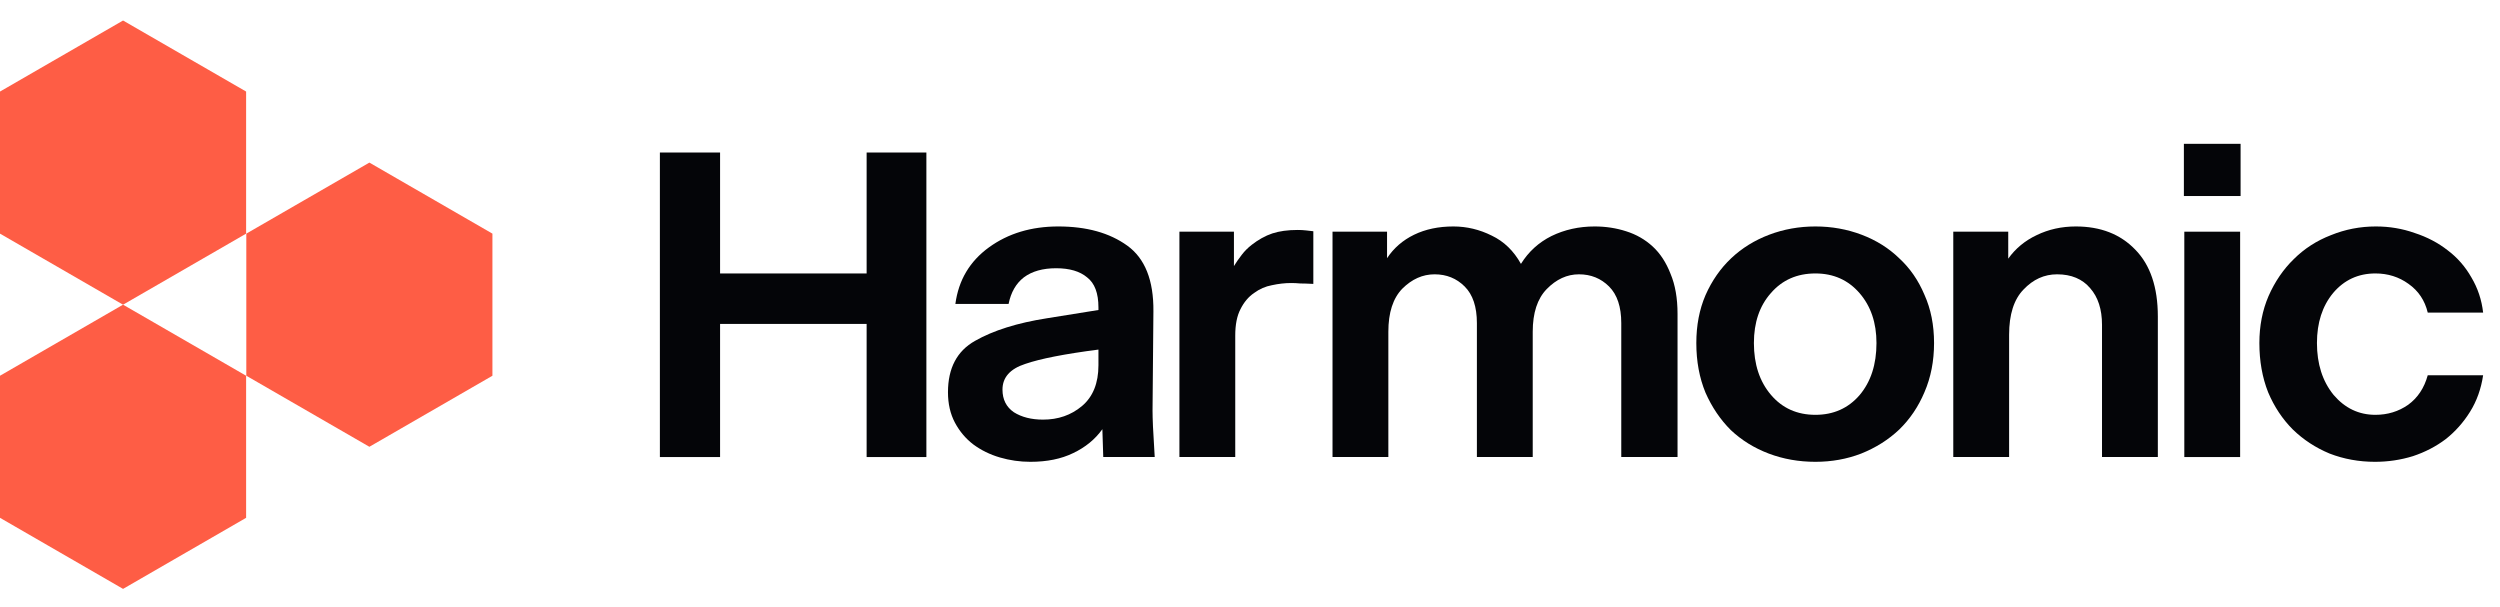
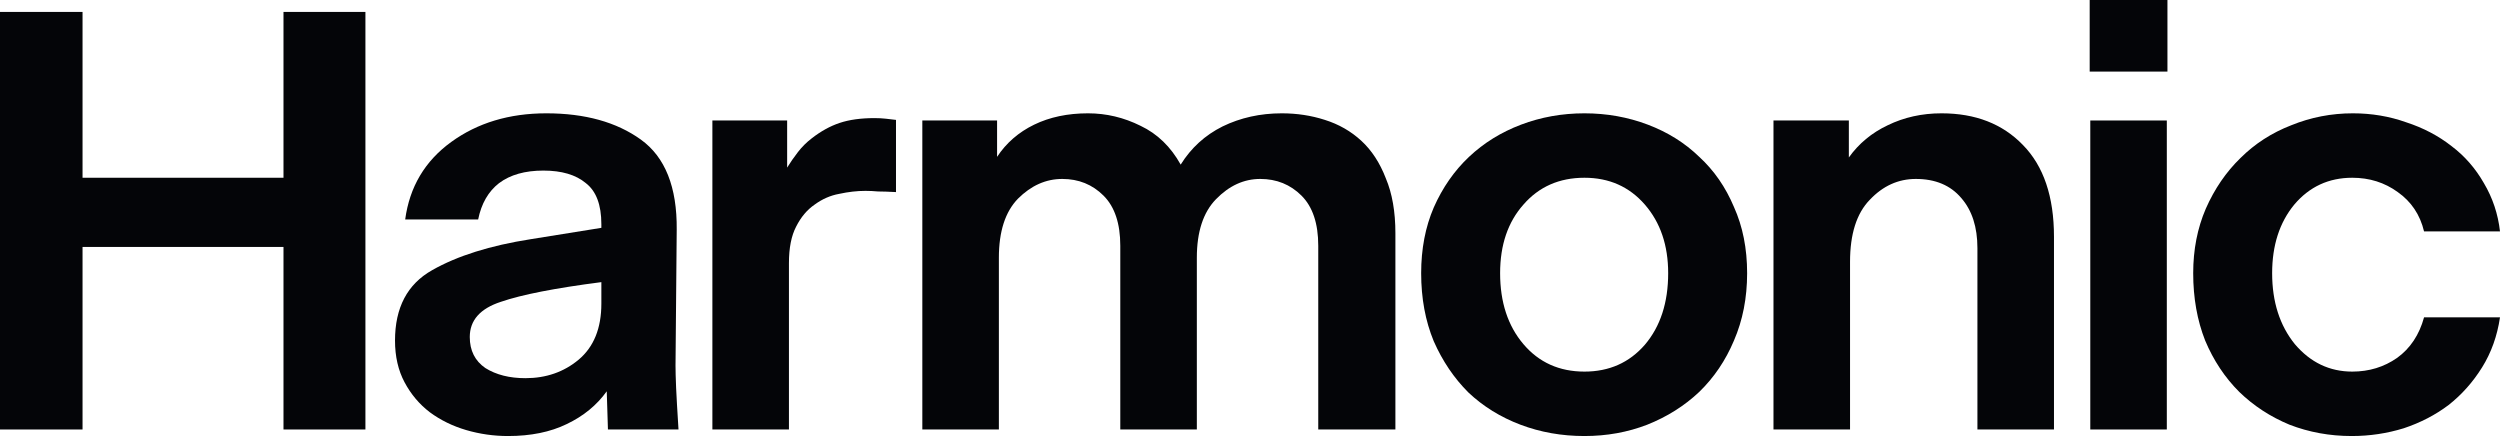
- <svg xmlns="http://www.w3.org/2000/svg" width="132" height="32" viewBox="0 0 132 32" fill="none">
-   <path d="M34.842 24.132V8.053H38.02V14.439H45.758V8.053H48.913V24.132H45.758V17.103H38.02V24.132H34.842Z" fill="#040508" />
-   <path d="M58.252 24.131L58.205 22.661C57.822 23.197 57.307 23.618 56.662 23.924C56.033 24.231 55.281 24.384 54.405 24.384C53.853 24.384 53.315 24.307 52.793 24.154C52.271 24.001 51.803 23.771 51.389 23.465C50.989 23.159 50.667 22.776 50.421 22.317C50.176 21.857 50.053 21.321 50.053 20.709C50.053 19.438 50.529 18.534 51.481 17.998C52.448 17.447 53.715 17.049 55.281 16.804L57.998 16.368V16.23C57.998 15.479 57.798 14.951 57.399 14.645C57.016 14.323 56.471 14.163 55.764 14.163C55.058 14.163 54.49 14.323 54.06 14.645C53.645 14.966 53.377 15.434 53.254 16.046H50.444C50.613 14.79 51.204 13.795 52.218 13.06C53.231 12.325 54.452 11.957 55.879 11.957C57.369 11.957 58.582 12.294 59.518 12.968C60.455 13.642 60.915 14.798 60.9 16.436L60.854 21.674C60.854 21.873 60.861 22.156 60.877 22.523C60.892 22.876 60.923 23.412 60.969 24.131H58.252ZM52.931 20.571C52.931 21.092 53.131 21.49 53.53 21.765C53.945 22.026 54.459 22.156 55.073 22.156C55.872 22.156 56.555 21.919 57.123 21.444C57.706 20.954 57.998 20.234 57.998 19.285V18.458C56.217 18.688 54.927 18.94 54.129 19.216C53.331 19.476 52.931 19.928 52.931 20.571Z" fill="#040508" />
-   <path d="M65.221 17.723V24.131H62.273V12.233H65.152V14.048C65.275 13.849 65.413 13.65 65.567 13.451C65.72 13.252 65.897 13.076 66.096 12.923C66.45 12.647 66.81 12.448 67.179 12.325C67.547 12.203 67.993 12.142 68.515 12.142C68.668 12.142 68.814 12.149 68.952 12.165C69.106 12.18 69.236 12.195 69.344 12.21V14.99C69.052 14.975 68.822 14.967 68.653 14.967C68.484 14.951 68.323 14.944 68.169 14.944C67.847 14.944 67.509 14.982 67.156 15.059C66.818 15.12 66.503 15.258 66.212 15.472C65.92 15.671 65.682 15.954 65.498 16.322C65.313 16.674 65.221 17.141 65.221 17.723Z" fill="#040508" />
-   <path d="M73.305 17.516V24.131H70.357V12.233H73.236V13.634C73.589 13.098 74.065 12.685 74.664 12.394C75.263 12.103 75.954 11.957 76.737 11.957C77.443 11.957 78.119 12.118 78.763 12.44C79.408 12.746 79.923 13.244 80.306 13.933C80.706 13.29 81.243 12.8 81.918 12.463C82.609 12.126 83.369 11.957 84.198 11.957C84.782 11.957 85.335 12.042 85.857 12.21C86.394 12.379 86.862 12.647 87.261 13.014C87.661 13.382 87.975 13.864 88.206 14.461C88.451 15.043 88.574 15.747 88.574 16.574V24.131H85.603V17.057C85.603 16.199 85.388 15.556 84.959 15.127C84.529 14.698 83.999 14.484 83.369 14.484C82.74 14.484 82.172 14.745 81.665 15.265C81.174 15.77 80.928 16.521 80.928 17.516V24.131H77.98V17.057C77.98 16.199 77.765 15.556 77.335 15.127C76.906 14.698 76.376 14.484 75.746 14.484C75.117 14.484 74.549 14.737 74.042 15.242C73.551 15.747 73.305 16.505 73.305 17.516Z" fill="#040508" />
-   <path d="M95.854 24.384C94.978 24.384 94.157 24.238 93.389 23.948C92.622 23.657 91.954 23.243 91.386 22.707C90.833 22.156 90.388 21.497 90.05 20.732C89.728 19.951 89.566 19.078 89.566 18.113C89.566 17.179 89.728 16.337 90.05 15.587C90.388 14.821 90.841 14.17 91.409 13.634C91.977 13.098 92.645 12.685 93.412 12.394C94.18 12.103 94.994 11.957 95.854 11.957C96.713 11.957 97.527 12.103 98.295 12.394C99.062 12.685 99.723 13.098 100.275 13.634C100.843 14.155 101.289 14.798 101.611 15.564C101.949 16.314 102.118 17.164 102.118 18.113C102.118 19.063 101.949 19.928 101.611 20.709C101.289 21.474 100.843 22.133 100.275 22.684C99.707 23.22 99.039 23.641 98.272 23.948C97.519 24.238 96.713 24.384 95.854 24.384ZM95.854 21.903C96.805 21.903 97.581 21.559 98.18 20.87C98.778 20.165 99.078 19.246 99.078 18.113C99.078 17.041 98.778 16.161 98.18 15.472C97.581 14.783 96.805 14.438 95.854 14.438C94.886 14.438 94.103 14.783 93.505 15.472C92.906 16.146 92.606 17.026 92.606 18.113C92.606 19.231 92.906 20.142 93.505 20.847C94.103 21.551 94.886 21.903 95.854 21.903Z" fill="#040508" />
-   <path d="M125.398 24.384C124.553 24.384 123.755 24.238 123.003 23.948C122.266 23.641 121.621 23.22 121.068 22.684C120.516 22.133 120.078 21.474 119.756 20.709C119.448 19.928 119.295 19.063 119.295 18.113C119.295 17.21 119.456 16.383 119.779 15.633C120.116 14.867 120.562 14.216 121.114 13.68C121.667 13.129 122.32 12.708 123.072 12.417C123.824 12.111 124.615 11.957 125.444 11.957C126.166 11.957 126.849 12.072 127.494 12.302C128.154 12.516 128.737 12.823 129.244 13.221C129.751 13.604 130.165 14.078 130.488 14.645C130.825 15.211 131.033 15.832 131.109 16.505H128.185C128.031 15.862 127.693 15.357 127.171 14.989C126.665 14.622 126.081 14.438 125.421 14.438C124.515 14.438 123.77 14.783 123.187 15.472C122.619 16.161 122.335 17.041 122.335 18.113C122.335 19.216 122.627 20.127 123.21 20.847C123.809 21.551 124.546 21.903 125.421 21.903C126.066 21.903 126.642 21.727 127.148 21.375C127.655 21.007 128 20.487 128.185 19.813H131.109C131.002 20.533 130.772 21.176 130.418 21.742C130.065 22.309 129.635 22.791 129.129 23.189C128.622 23.572 128.046 23.871 127.402 24.085C126.757 24.284 126.089 24.384 125.398 24.384Z" fill="#040508" />
-   <path d="M115.309 10.35V7.594H118.303V10.35H115.309ZM115.332 24.132V12.233H118.279V24.132H115.332Z" fill="#040508" />
-   <path d="M106.081 17.677V24.131H103.133V12.233H106.035V13.657C106.418 13.121 106.917 12.708 107.532 12.417C108.161 12.111 108.852 11.957 109.604 11.957C110.909 11.957 111.953 12.363 112.736 13.175C113.535 13.986 113.934 15.166 113.934 16.712V24.131H110.986V17.149C110.986 16.337 110.779 15.694 110.364 15.219C109.95 14.729 109.366 14.484 108.614 14.484C107.938 14.484 107.347 14.752 106.841 15.288C106.334 15.809 106.081 16.605 106.081 17.677Z" fill="#040508" />
-   <path d="M6.497 1.083L12.995 4.834V12.336L6.497 16.088L0 12.336V4.834L6.497 1.083Z" fill="#FE5D45" />
-   <path d="M6.497 16.087L12.995 19.839V27.341L6.497 31.093L0 27.341V19.839L6.497 16.087Z" fill="#FE5D45" />
-   <path d="M19.503 8.585L26 12.336V19.839L19.503 23.59L13.005 19.839V12.336L19.503 8.585Z" fill="#FE5D45" />
+ <svg xmlns="http://www.w3.org/2000/svg" width="189" height="33" viewBox="0 0 189 33" fill="none">
+   <path d="M0 32.469V0.902H6.24V13.438H21.432V0.902H27.626V32.469H21.432V18.669H6.24V32.469H0Z" fill="#040508" />
+   <path d="M45.96 32.468L45.87 29.582C45.116 30.634 44.106 31.46 42.84 32.062C41.604 32.663 40.127 32.964 38.409 32.964C37.324 32.964 36.269 32.813 35.244 32.513C34.219 32.212 33.3 31.761 32.486 31.16C31.702 30.559 31.069 29.807 30.587 28.905C30.105 28.003 29.863 26.951 29.863 25.748C29.863 23.253 30.798 21.48 32.667 20.427C34.566 19.345 37.053 18.563 40.127 18.082L45.463 17.225V16.955C45.463 15.482 45.071 14.445 44.287 13.843C43.533 13.212 42.464 12.896 41.077 12.896C39.69 12.896 38.575 13.212 37.731 13.843C36.917 14.475 36.389 15.392 36.148 16.594H30.632C30.964 14.129 32.124 12.175 34.114 10.732C36.103 9.289 38.5 8.567 41.303 8.567C44.227 8.567 46.608 9.229 48.447 10.551C50.286 11.874 51.19 14.144 51.16 17.361L51.069 27.642C51.069 28.033 51.084 28.59 51.114 29.311C51.145 30.003 51.205 31.055 51.295 32.468H45.96ZM35.515 25.478C35.515 26.5 35.907 27.282 36.691 27.823C37.505 28.334 38.515 28.59 39.72 28.59C41.288 28.59 42.629 28.123 43.745 27.192C44.89 26.23 45.463 24.817 45.463 22.953V21.329C41.966 21.78 39.434 22.276 37.867 22.817C36.299 23.328 35.515 24.215 35.515 25.478Z" fill="#040508" />
+   <path d="M59.644 19.887V32.468H53.856V9.109H59.508V12.671C59.749 12.281 60.02 11.89 60.322 11.499C60.623 11.108 60.97 10.763 61.362 10.462C62.055 9.921 62.764 9.53 63.487 9.29C64.21 9.049 65.085 8.929 66.109 8.929C66.411 8.929 66.697 8.944 66.969 8.974C67.27 9.004 67.526 9.034 67.737 9.064V14.521C67.165 14.491 66.712 14.475 66.381 14.475C66.049 14.445 65.733 14.43 65.431 14.43C64.798 14.43 64.135 14.505 63.442 14.656C62.779 14.776 62.161 15.047 61.588 15.467C61.015 15.858 60.548 16.415 60.186 17.136C59.825 17.828 59.644 18.744 59.644 19.887Z" fill="#040508" />
+   <path d="M75.515 19.48V32.468H69.728V9.108H75.379V11.859C76.073 10.807 77.007 9.995 78.183 9.424C79.358 8.853 80.715 8.567 82.252 8.567C83.639 8.567 84.965 8.883 86.231 9.514C87.497 10.115 88.507 11.092 89.26 12.445C90.044 11.183 91.099 10.221 92.425 9.559C93.782 8.898 95.274 8.567 96.902 8.567C98.047 8.567 99.132 8.732 100.157 9.063C101.212 9.394 102.131 9.92 102.915 10.642C103.699 11.363 104.317 12.31 104.769 13.483C105.251 14.625 105.492 16.008 105.492 17.631V32.468H99.66V18.578C99.66 16.895 99.238 15.632 98.394 14.79C97.55 13.948 96.51 13.528 95.274 13.528C94.038 13.528 92.923 14.039 91.928 15.061C90.963 16.053 90.481 17.526 90.481 19.48V32.468H84.694V18.578C84.694 16.895 84.272 15.632 83.428 14.79C82.584 13.948 81.544 13.528 80.308 13.528C79.072 13.528 77.957 14.024 76.962 15.016C75.997 16.008 75.515 17.496 75.515 19.48Z" fill="#040508" />
+   <path d="M119.784 32.964C118.066 32.964 116.453 32.678 114.946 32.107C113.439 31.536 112.128 30.724 111.012 29.672C109.927 28.59 109.053 27.297 108.39 25.794C107.757 24.26 107.44 22.547 107.44 20.653C107.44 18.819 107.757 17.165 108.39 15.692C109.053 14.189 109.942 12.911 111.057 11.859C112.173 10.807 113.484 9.995 114.991 9.424C116.498 8.853 118.096 8.567 119.784 8.567C121.472 8.567 123.069 8.853 124.577 9.424C126.084 9.995 127.38 10.807 128.464 11.859C129.579 12.881 130.455 14.144 131.087 15.647C131.751 17.12 132.083 18.789 132.083 20.653C132.083 22.517 131.751 24.215 131.087 25.748C130.455 27.252 129.579 28.544 128.464 29.627C127.35 30.679 126.038 31.506 124.531 32.107C123.054 32.678 121.472 32.964 119.784 32.964ZM119.784 28.093C121.653 28.093 123.175 27.417 124.351 26.064C125.526 24.681 126.114 22.877 126.114 20.653C126.114 18.548 125.526 16.82 124.351 15.467C123.175 14.114 121.653 13.438 119.784 13.438C117.885 13.438 116.347 14.114 115.172 15.467C113.996 16.79 113.409 18.518 113.409 20.653C113.409 22.847 113.996 24.636 115.172 26.019C116.347 27.402 117.885 28.093 119.784 28.093Z" fill="#040508" />
+   <path d="M177.788 32.964C176.129 32.964 174.562 32.678 173.086 32.107C171.639 31.506 170.372 30.679 169.287 29.627C168.203 28.544 167.343 27.252 166.711 25.748C166.106 24.215 165.806 22.517 165.806 20.653C165.806 18.879 166.122 17.256 166.756 15.782C167.418 14.279 168.293 13.002 169.377 11.949C170.463 10.867 171.745 10.04 173.221 9.469C174.697 8.868 176.25 8.567 177.878 8.567C179.295 8.567 180.636 8.793 181.903 9.244C183.198 9.664 184.343 10.266 185.338 11.047C186.334 11.799 187.147 12.731 187.781 13.843C188.442 14.956 188.851 16.173 189 17.496H183.259C182.957 16.233 182.293 15.241 181.269 14.52C180.275 13.798 179.129 13.438 177.833 13.438C176.054 13.438 174.591 14.114 173.447 15.467C172.332 16.82 171.774 18.548 171.774 20.653C171.774 22.817 172.347 24.606 173.492 26.019C174.668 27.402 176.115 28.093 177.833 28.093C179.099 28.093 180.23 27.748 181.223 27.056C182.219 26.335 182.896 25.313 183.259 23.99H189C188.79 25.403 188.338 26.665 187.643 27.778C186.95 28.89 186.106 29.837 185.113 30.619C184.117 31.37 182.986 31.957 181.722 32.377C180.456 32.768 179.144 32.964 177.788 32.964Z" fill="#040508" />
+   <path d="M157.98 5.412V0H163.859V5.412H157.98ZM158.026 32.469V9.109H163.811V32.469H158.026Z" fill="#040508" />
+   <path d="M139.863 19.796V32.468H134.075V9.108H139.773V11.904C140.525 10.852 141.504 10.04 142.712 9.469C143.947 8.868 145.303 8.567 146.78 8.567C149.342 8.567 151.391 9.364 152.929 10.957C154.497 12.551 155.281 14.866 155.281 17.902V32.468H149.493V18.759C149.493 17.165 149.086 15.903 148.272 14.971C147.459 14.009 146.312 13.528 144.836 13.528C143.509 13.528 142.348 14.054 141.355 15.106C140.36 16.128 139.863 17.692 139.863 19.796Z" fill="#040508" />
</svg>
